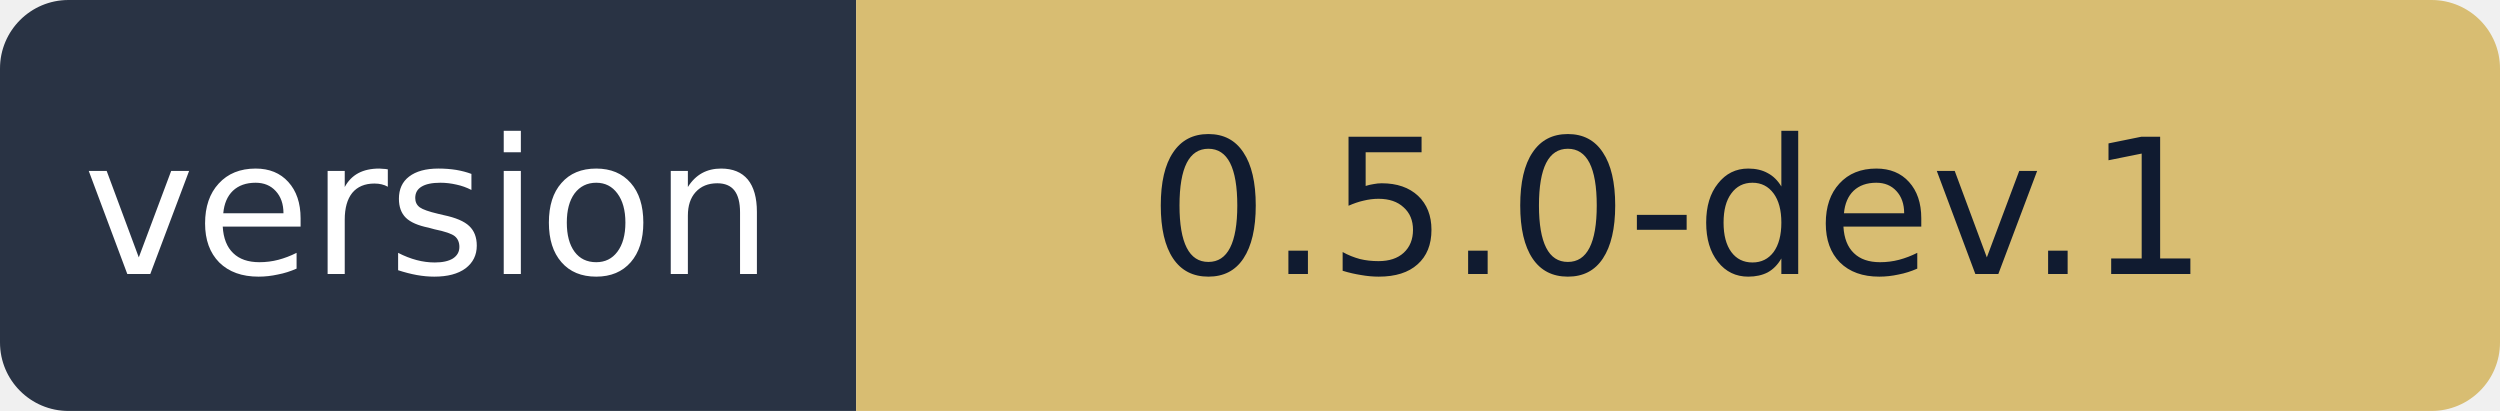
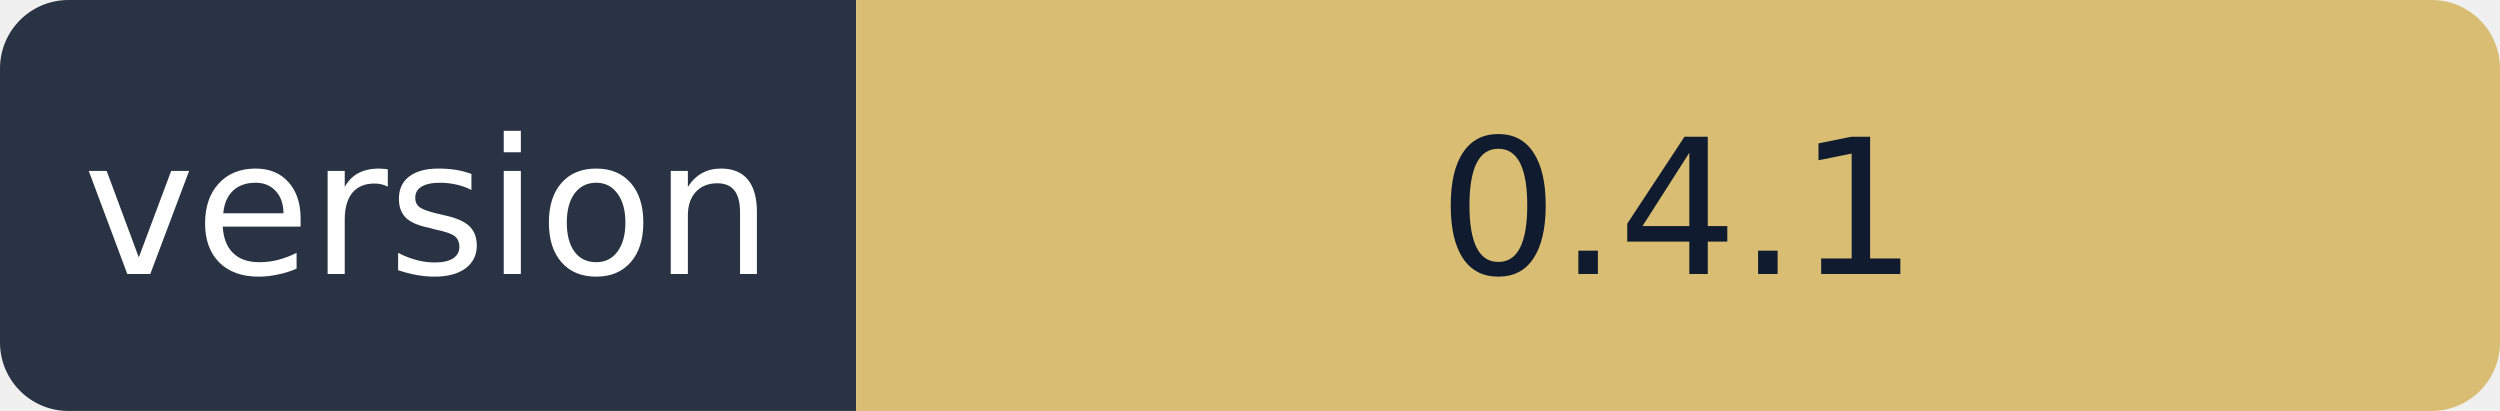
- <svg xmlns="http://www.w3.org/2000/svg" width="146" height="24" viewBox="0 0 146 24" role="img" aria-label="version: 0.5.0-dev.1">
+ <svg xmlns="http://www.w3.org/2000/svg" width="146" height="24" viewBox="0 0 146 24" role="img" aria-label="version: 0.4.1">
  <clipPath id="badge">
    <rect width="146" height="24" rx="4" />
  </clipPath>
  <g clip-path="url(#badge)">
    <path fill="#293344" d="M0 0h50v24H0z" />
    <path fill="#d8bd72" d="M50 0h96v24H50z" />
  </g>
  <g font-family="Verdana,DejaVu Sans,sans-serif" font-size="11" text-anchor="middle">
    <text x="25" y="16" fill="#fff">version</text>
-     <text x="98" y="16" fill="#101b30">0.5.0-dev.1</text>
+     <text x="98" y="16" fill="#101b30">0.4.1</text>
  </g>
</svg>
